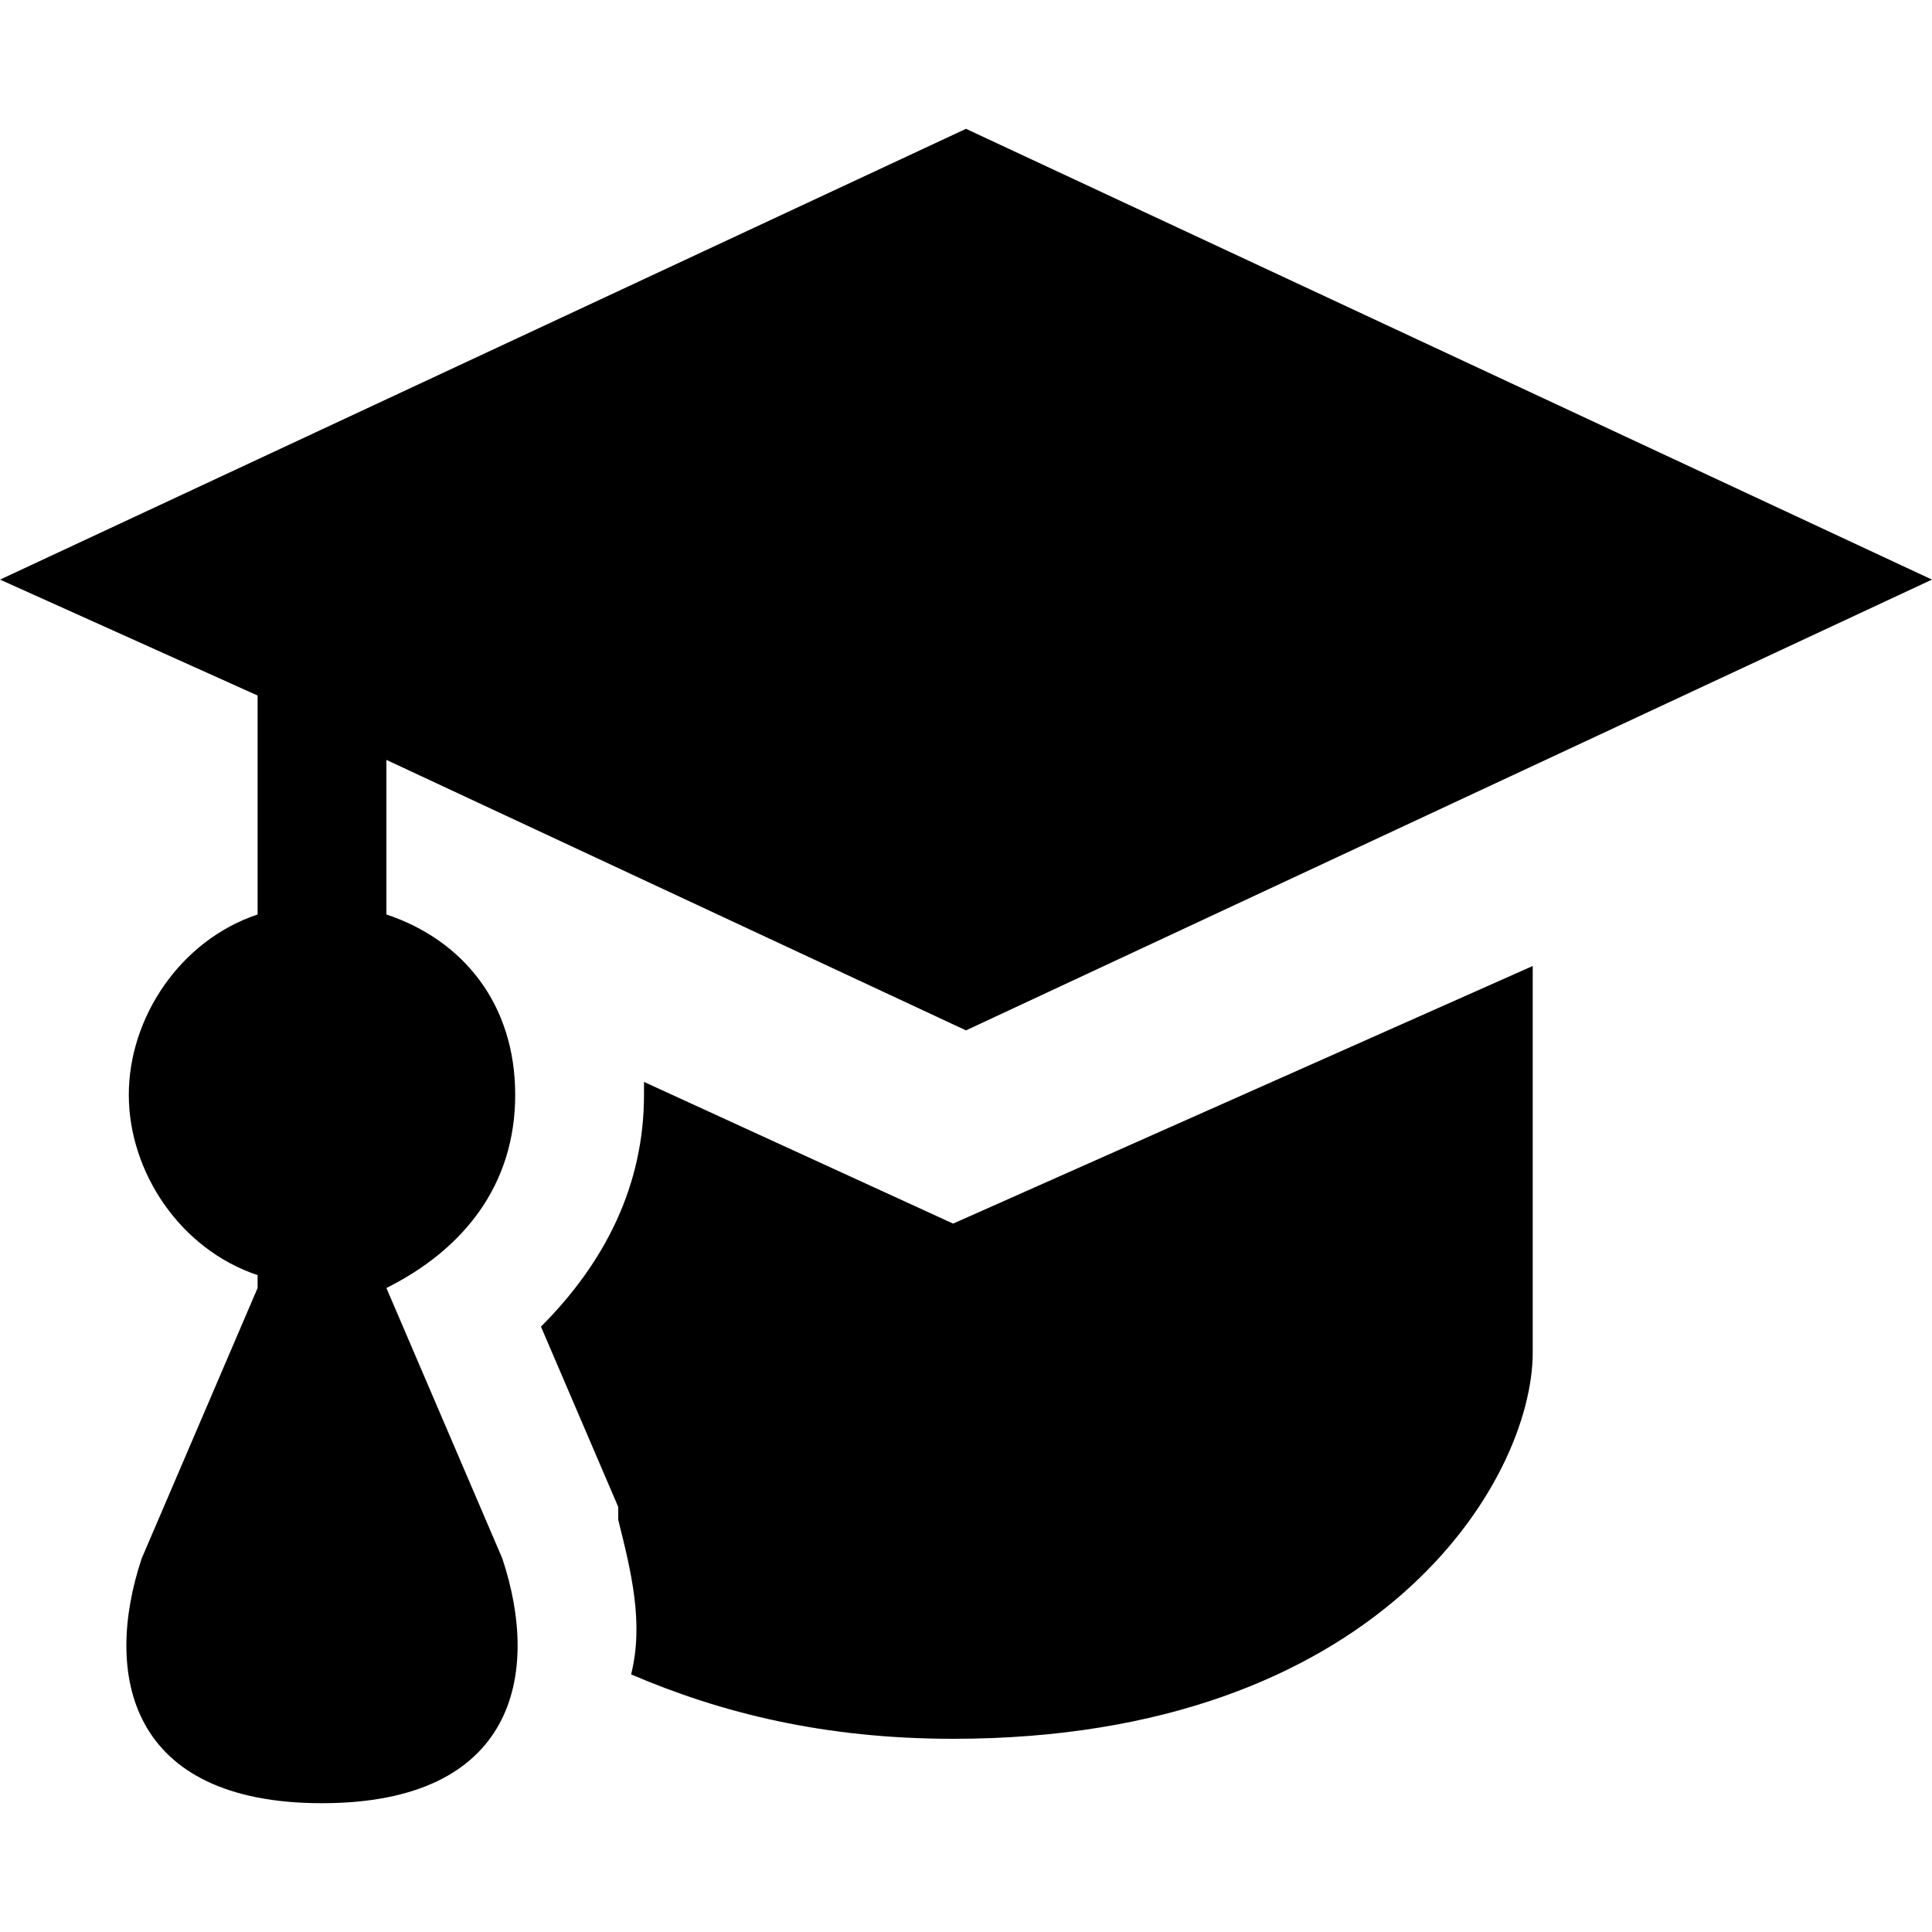
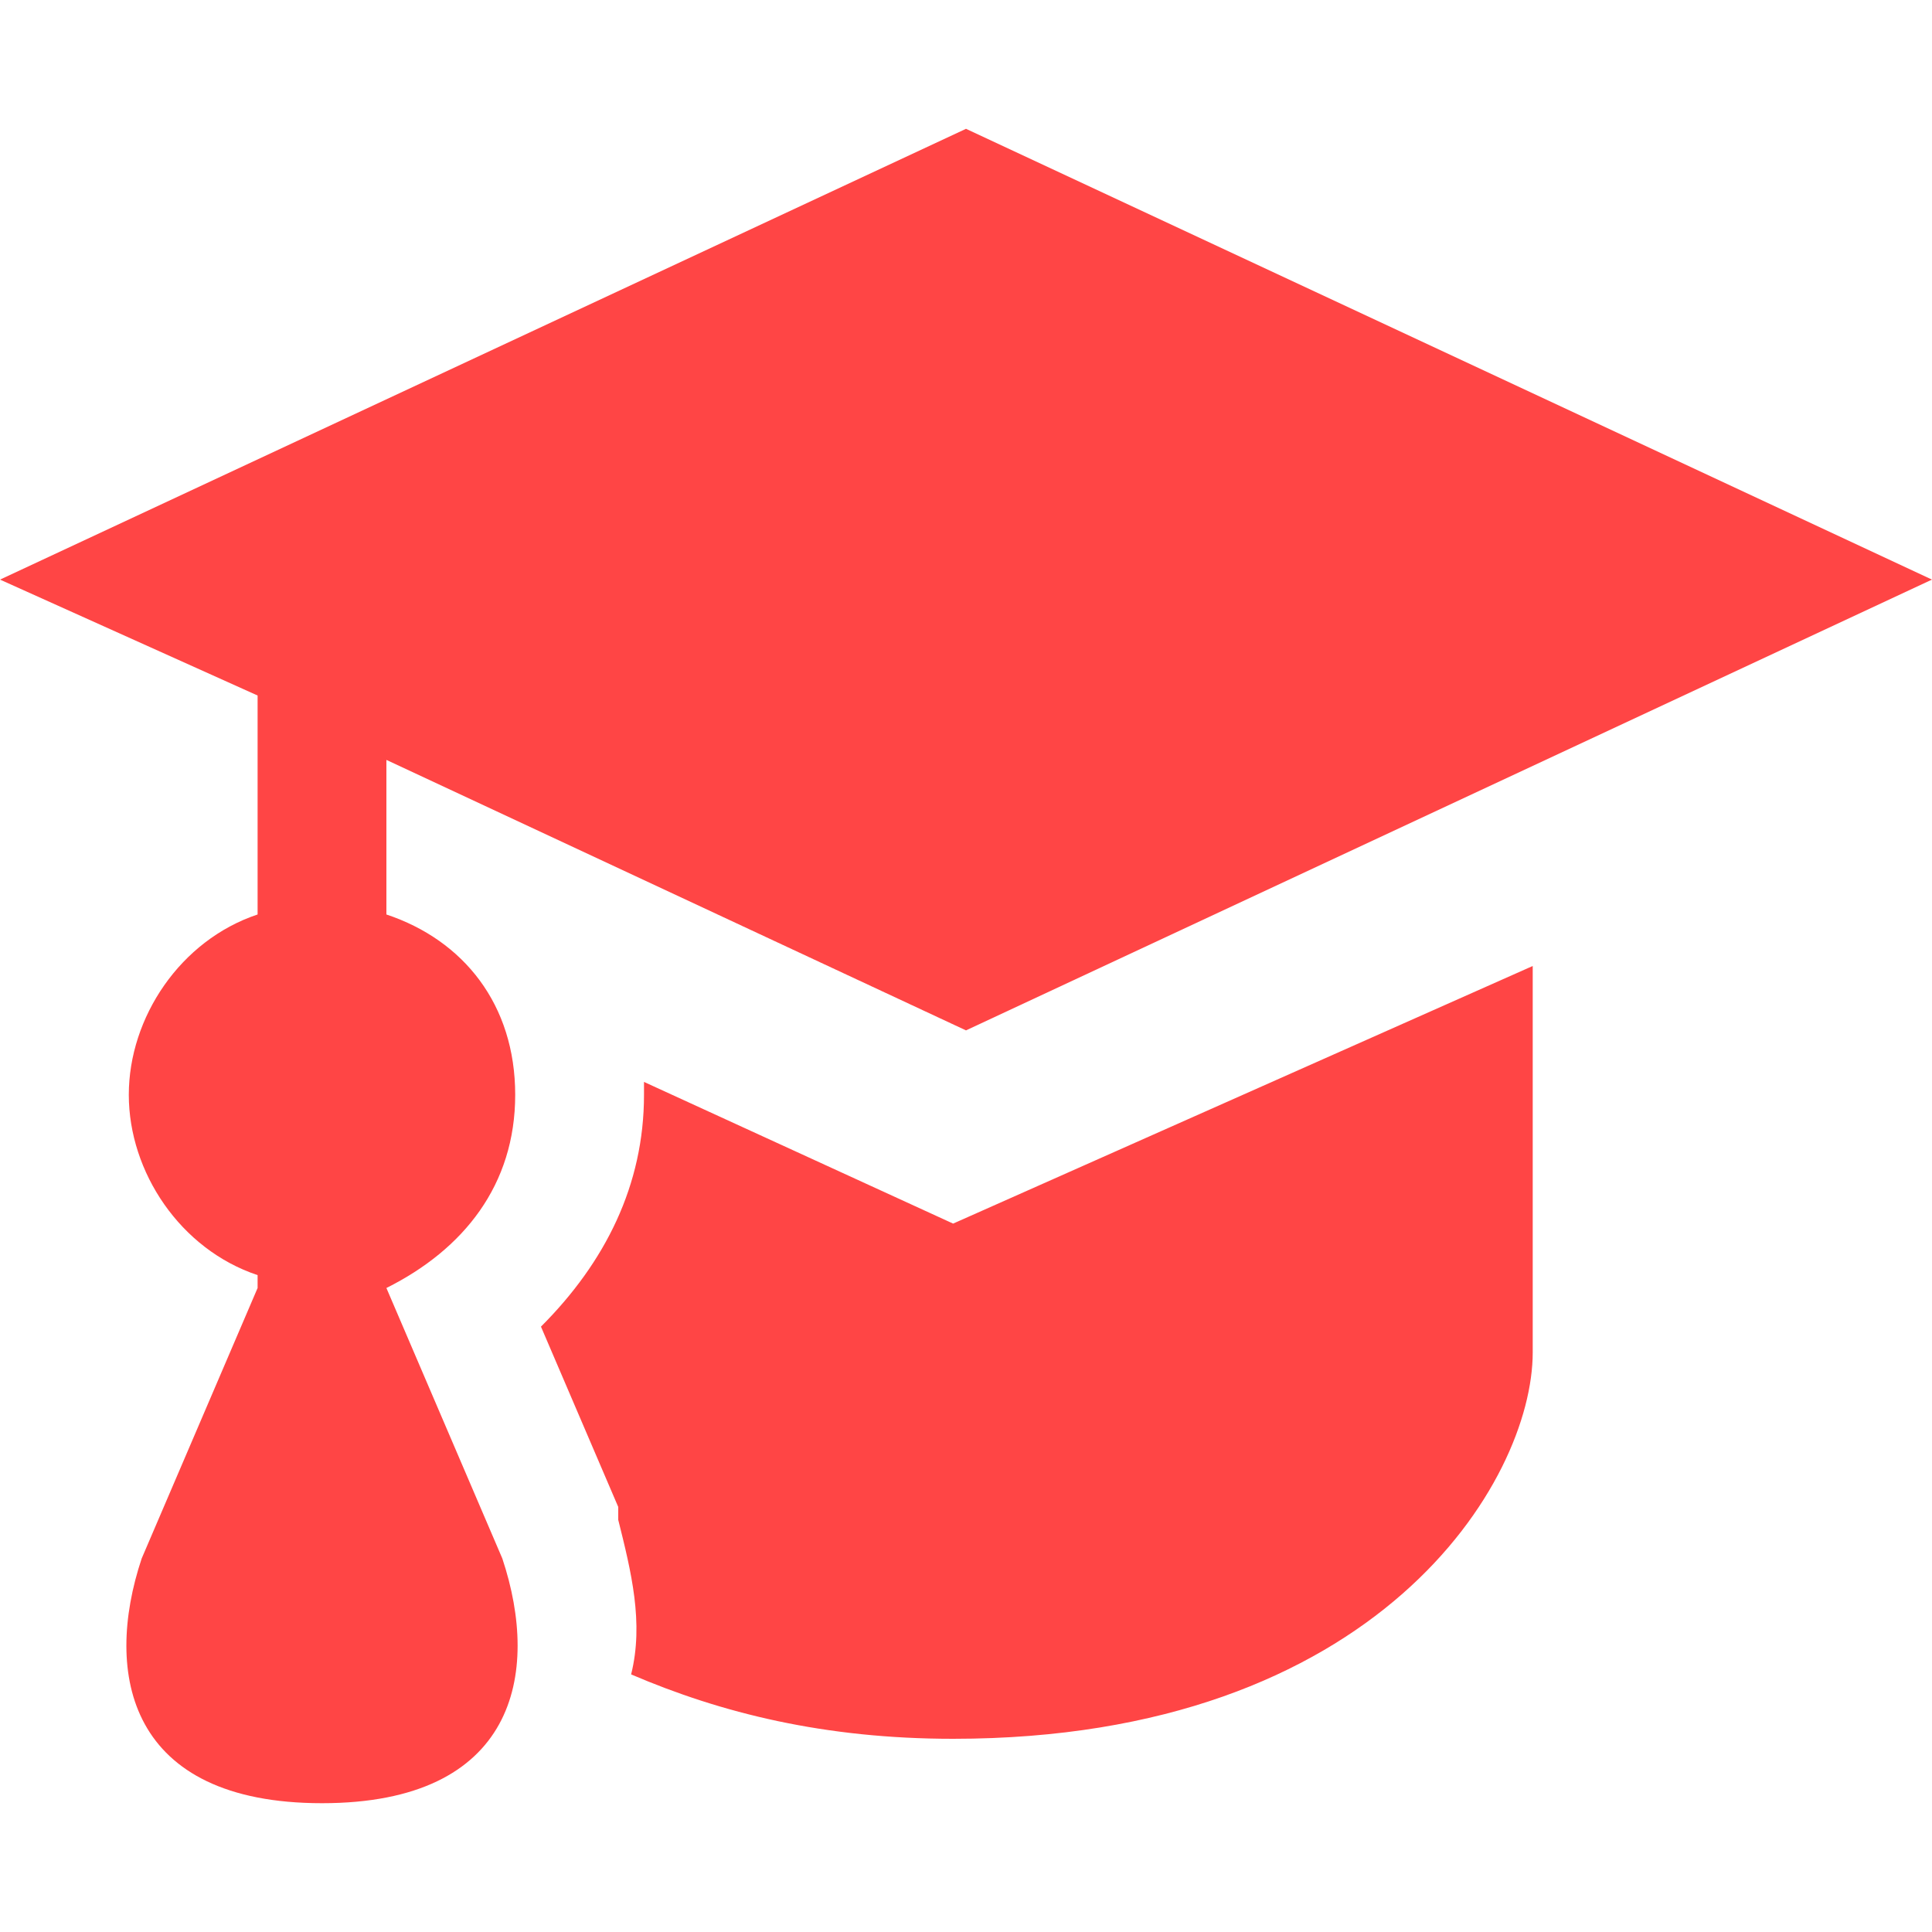
<svg xmlns="http://www.w3.org/2000/svg" width="18" height="18" viewBox="0 0 18 18" fill="none">
-   <path d="M9 1.2L0 5.4L2.4 6.48V8.52C1.68 8.76 1.2 9.48 1.2 10.2C1.2 10.92 1.68 11.64 2.4 11.88V12L1.32 14.52C0.96 15.6 1.2 16.8 3 16.8C4.8 16.8 5.04 15.6 4.68 14.52L3.6 12C4.32 11.64 4.8 11.04 4.8 10.2C4.8 9.36 4.32 8.76 3.6 8.52V7.08L9 9.6L18 5.4L9 1.2ZM14.28 9L8.88 11.4L6 10.08V10.2C6 11.04 5.64 11.76 5.04 12.36L5.76 14.04V14.16C5.88 14.64 6 15.12 5.88 15.6C6.72 15.96 7.68 16.2 8.88 16.2C12.84 16.2 14.28 13.8 14.28 12.6V9V9Z" fill="black" />
+   <path d="M9 1.2L0 5.4L2.4 6.48V8.52C1.68 8.76 1.2 9.48 1.2 10.2C1.2 10.92 1.68 11.64 2.4 11.88V12L1.32 14.52C0.96 15.6 1.2 16.8 3 16.8C4.8 16.8 5.04 15.6 4.68 14.52L3.6 12C4.32 11.64 4.8 11.04 4.8 10.2C4.8 9.36 4.32 8.76 3.6 8.52V7.08L9 9.6L18 5.4L9 1.2ZM14.28 9L8.88 11.4L6 10.08V10.2C6 11.04 5.64 11.76 5.04 12.36L5.76 14.04V14.16C5.88 14.64 6 15.12 5.88 15.6C6.72 15.96 7.68 16.2 8.88 16.2C12.84 16.2 14.28 13.8 14.28 12.6V9V9Z" fill="#ff4545" />
</svg>
